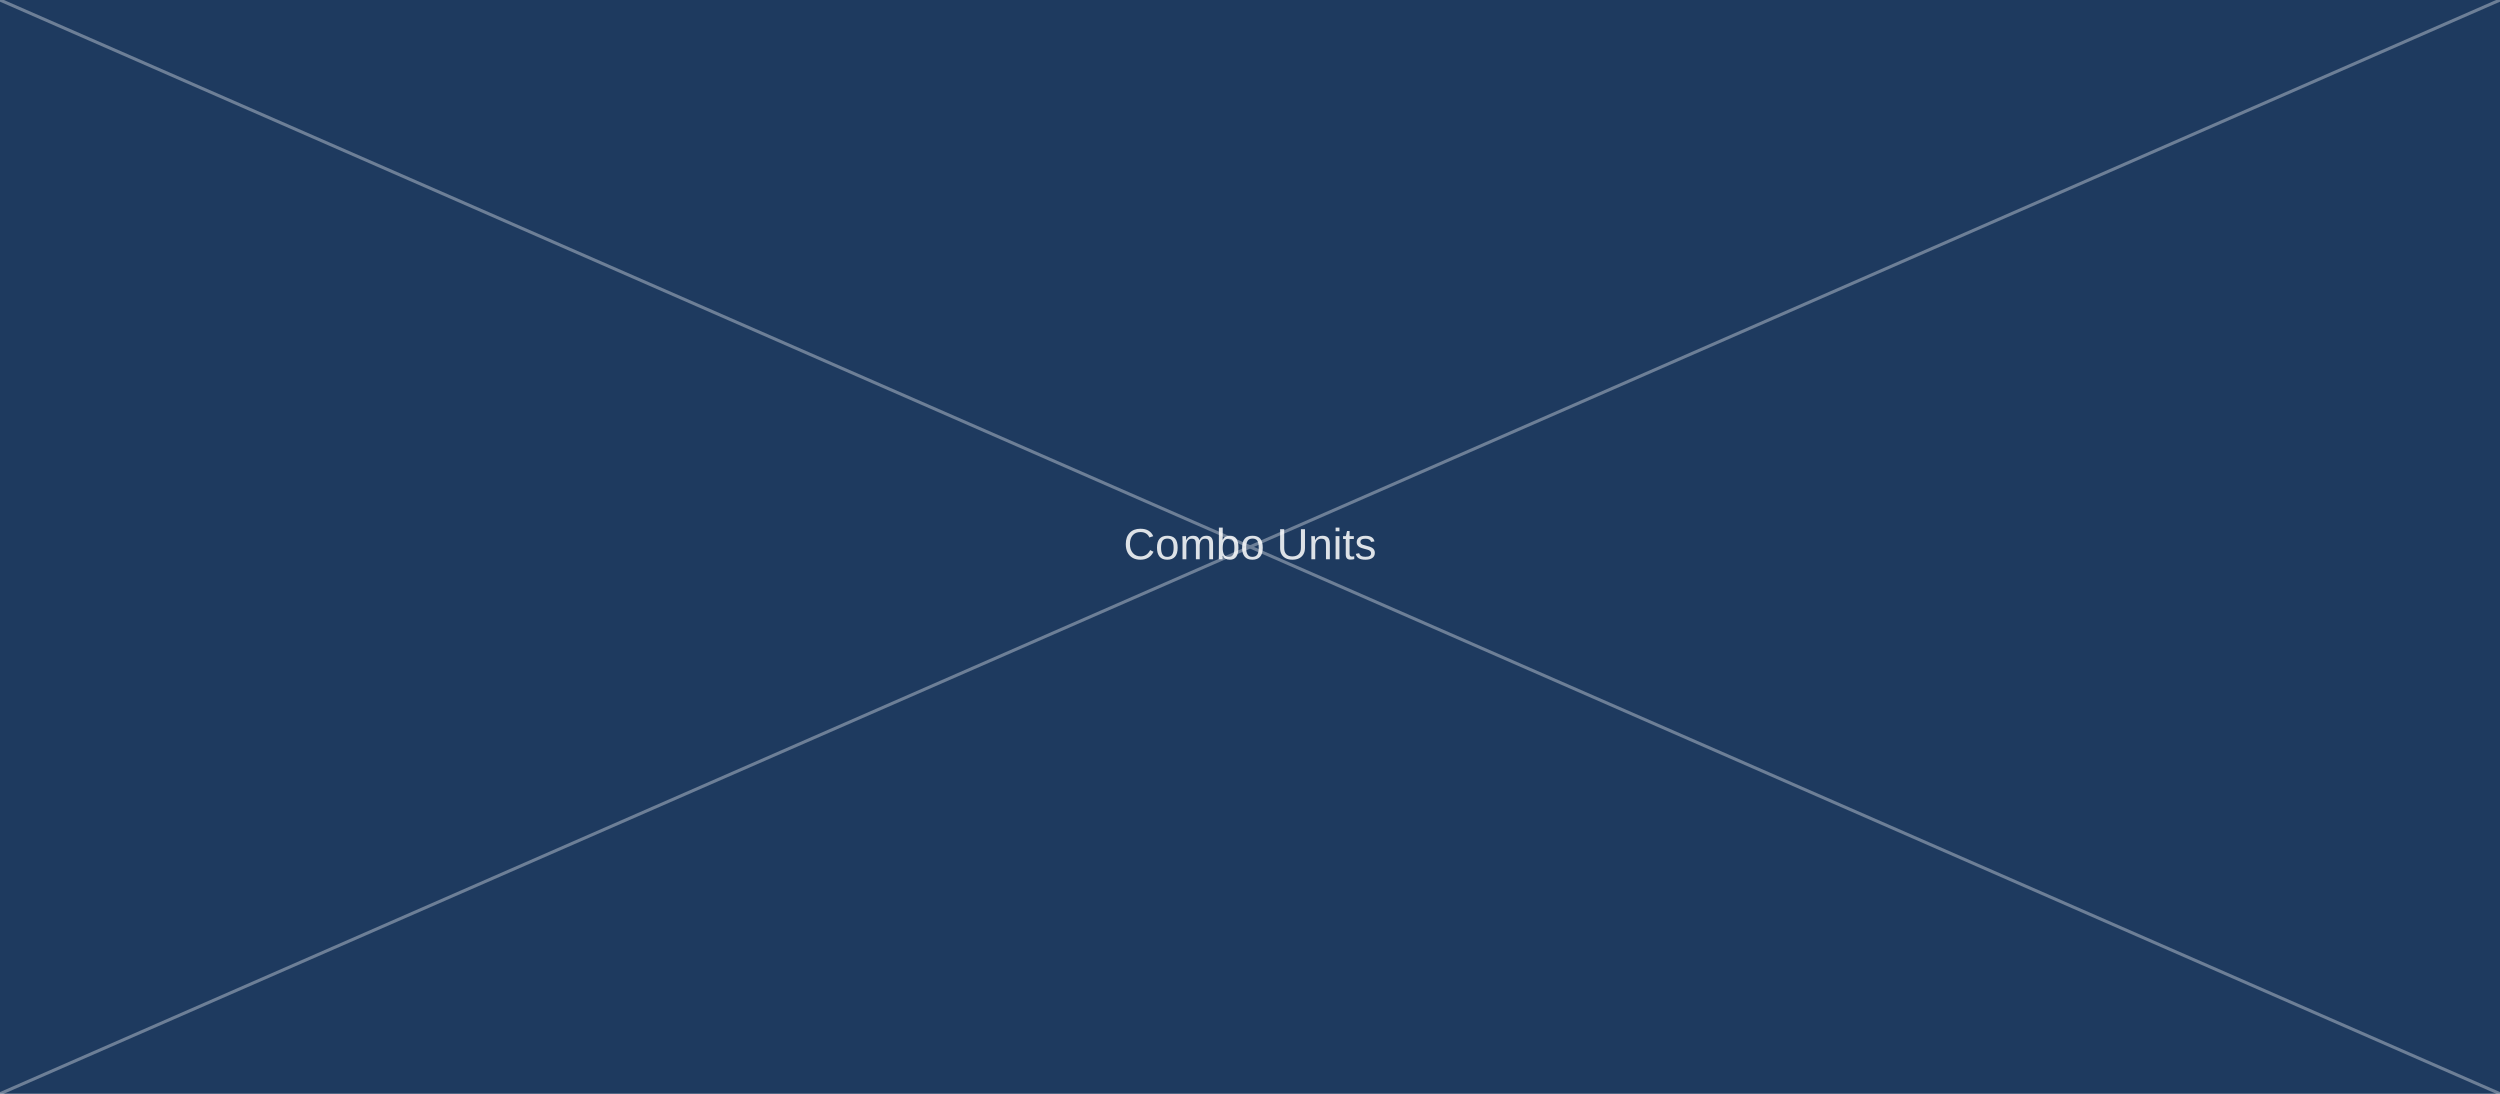
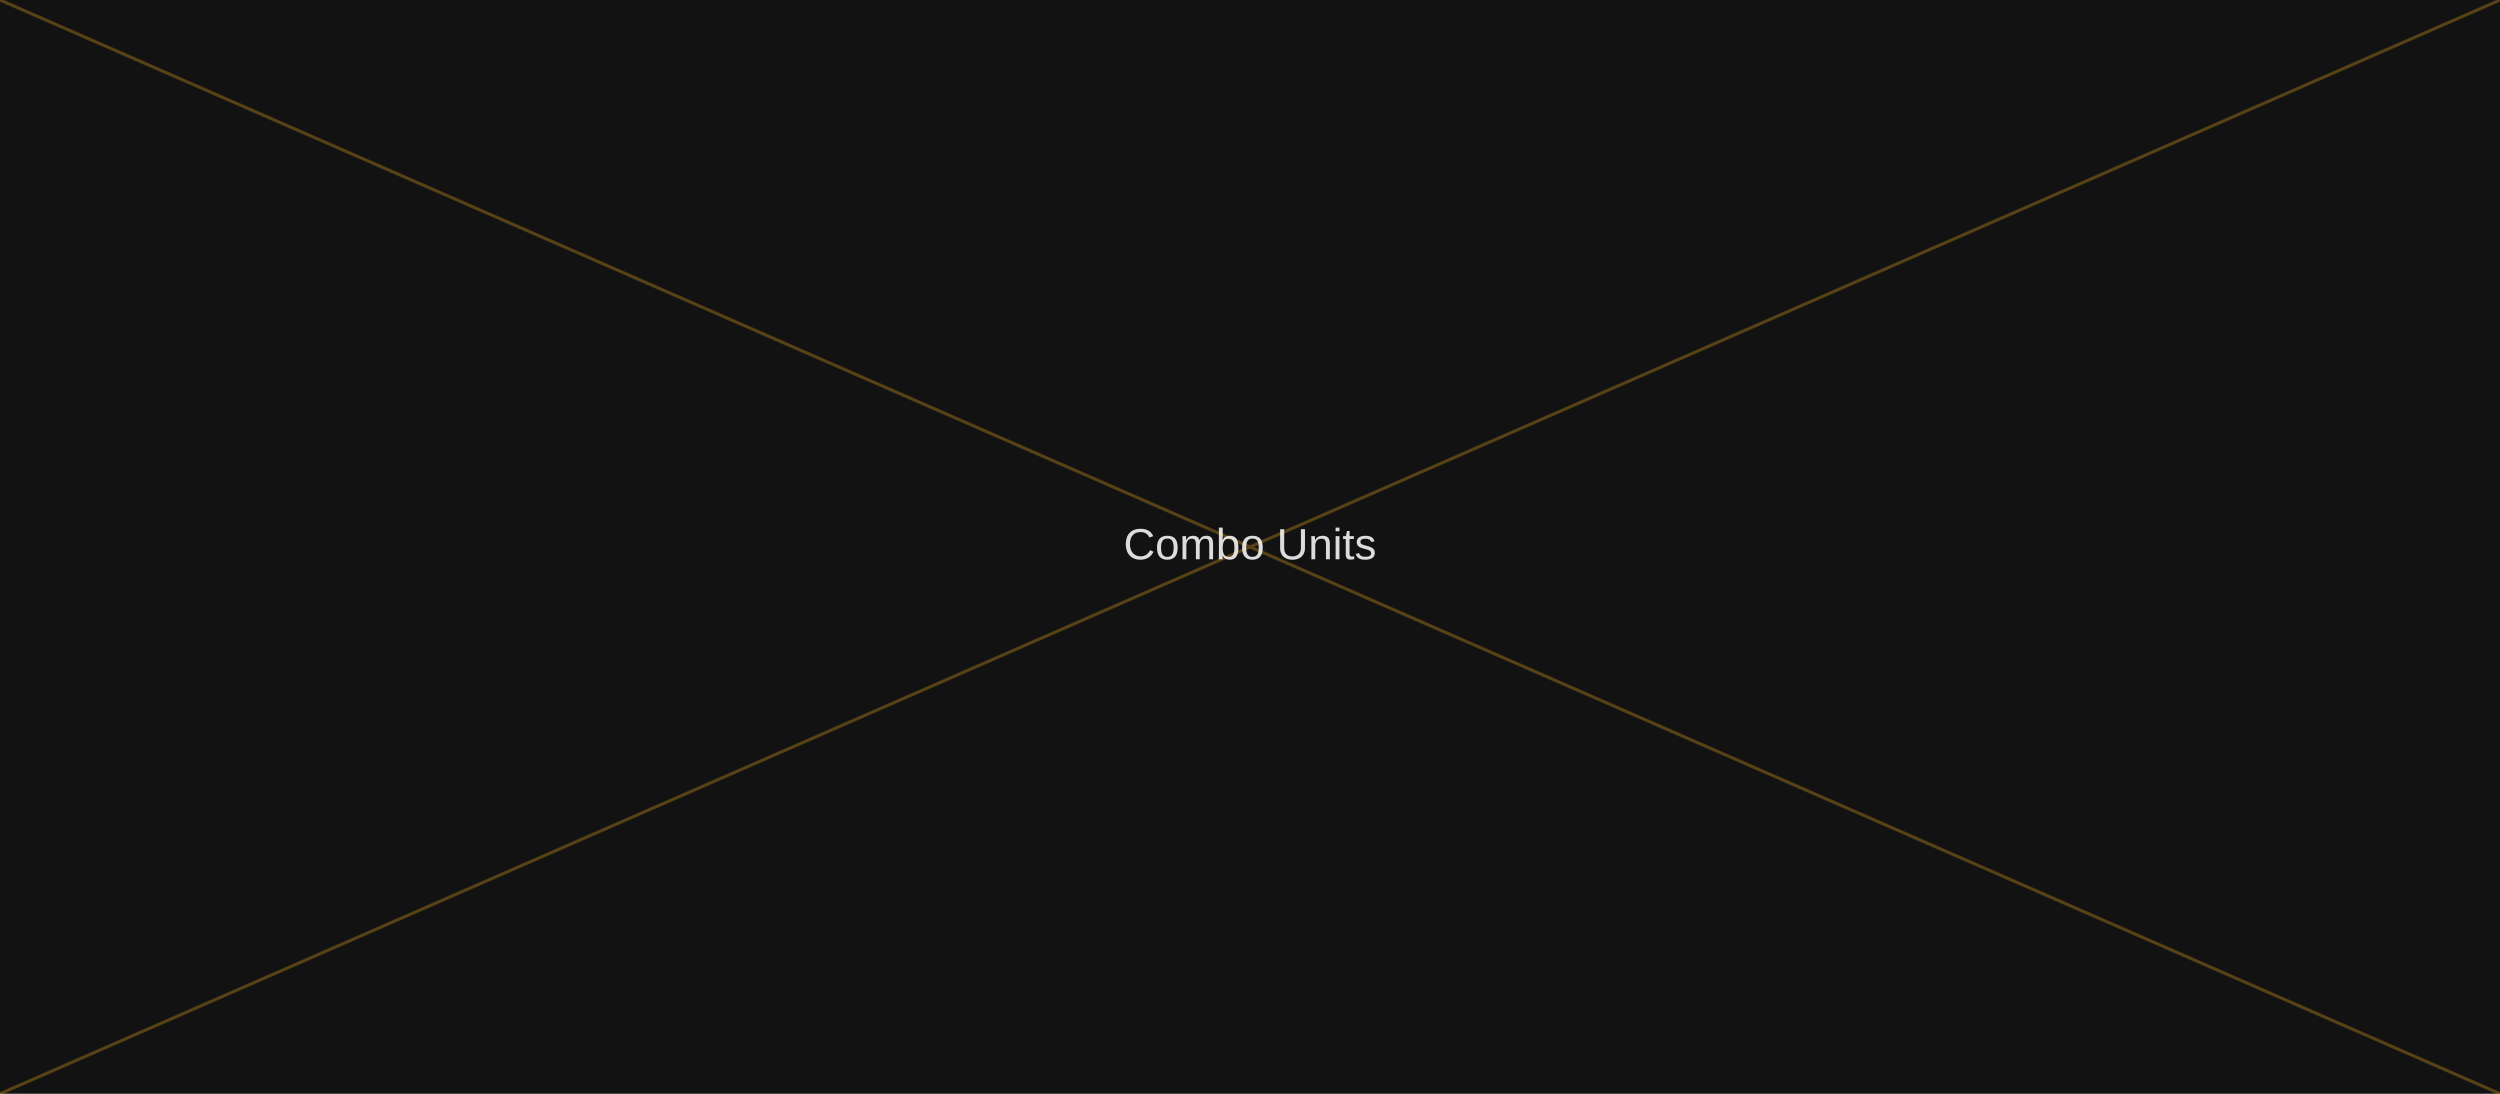
<svg xmlns="http://www.w3.org/2000/svg" width="1600" height="700" viewBox="0 0 1600 700">
-   <rect width="100%" height="100%" fill="#1e3a5f" />
-   <g fill="none" stroke="#ffffff" stroke-width="2" opacity="0.35">
+   <rect width="100%" height="100%" fill="#121212" />
+   <g fill="none" stroke="#d89a1f" stroke-width="2" opacity="0.35">
    <line x1="0" y1="0" x2="1600" y2="700" />
    <line x1="1600" y1="0" x2="0" y2="700" />
  </g>
  <text x="50%" y="50%" dominant-baseline="middle" text-anchor="middle" font-family="Arial, sans-serif" font-size="28" fill="#ffffff" opacity="0.85">Combo Units</text>
</svg>
